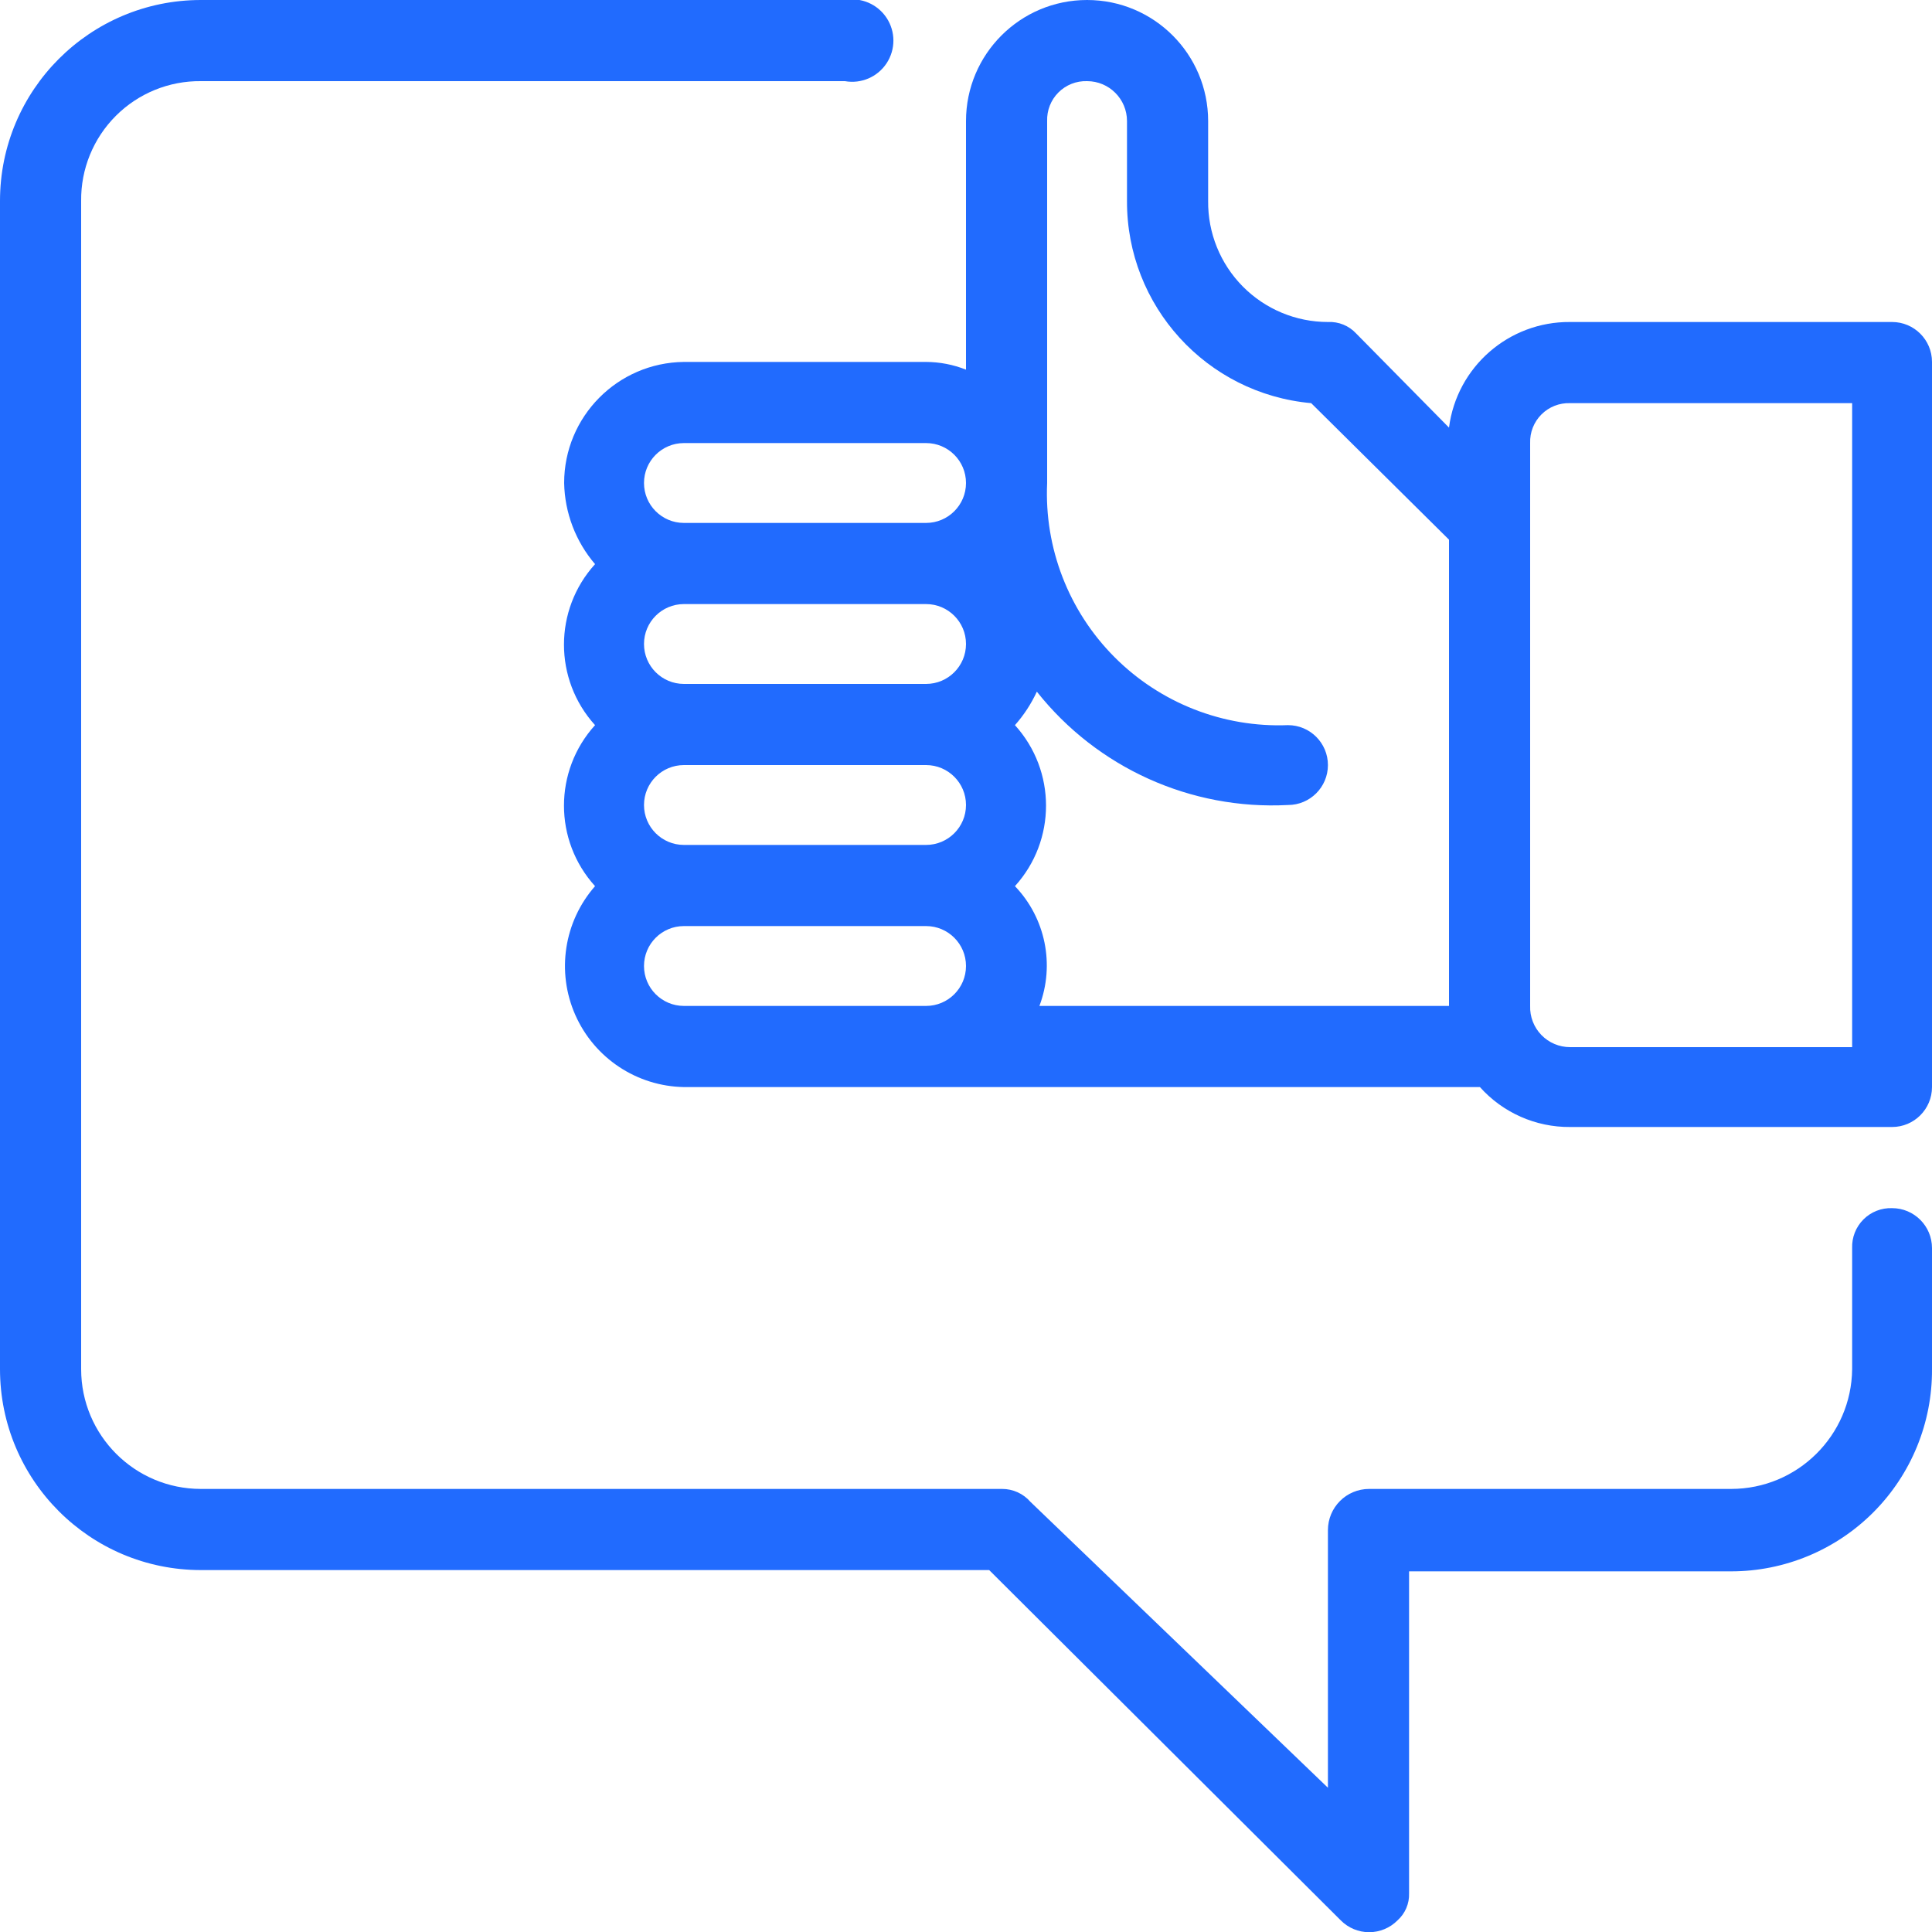
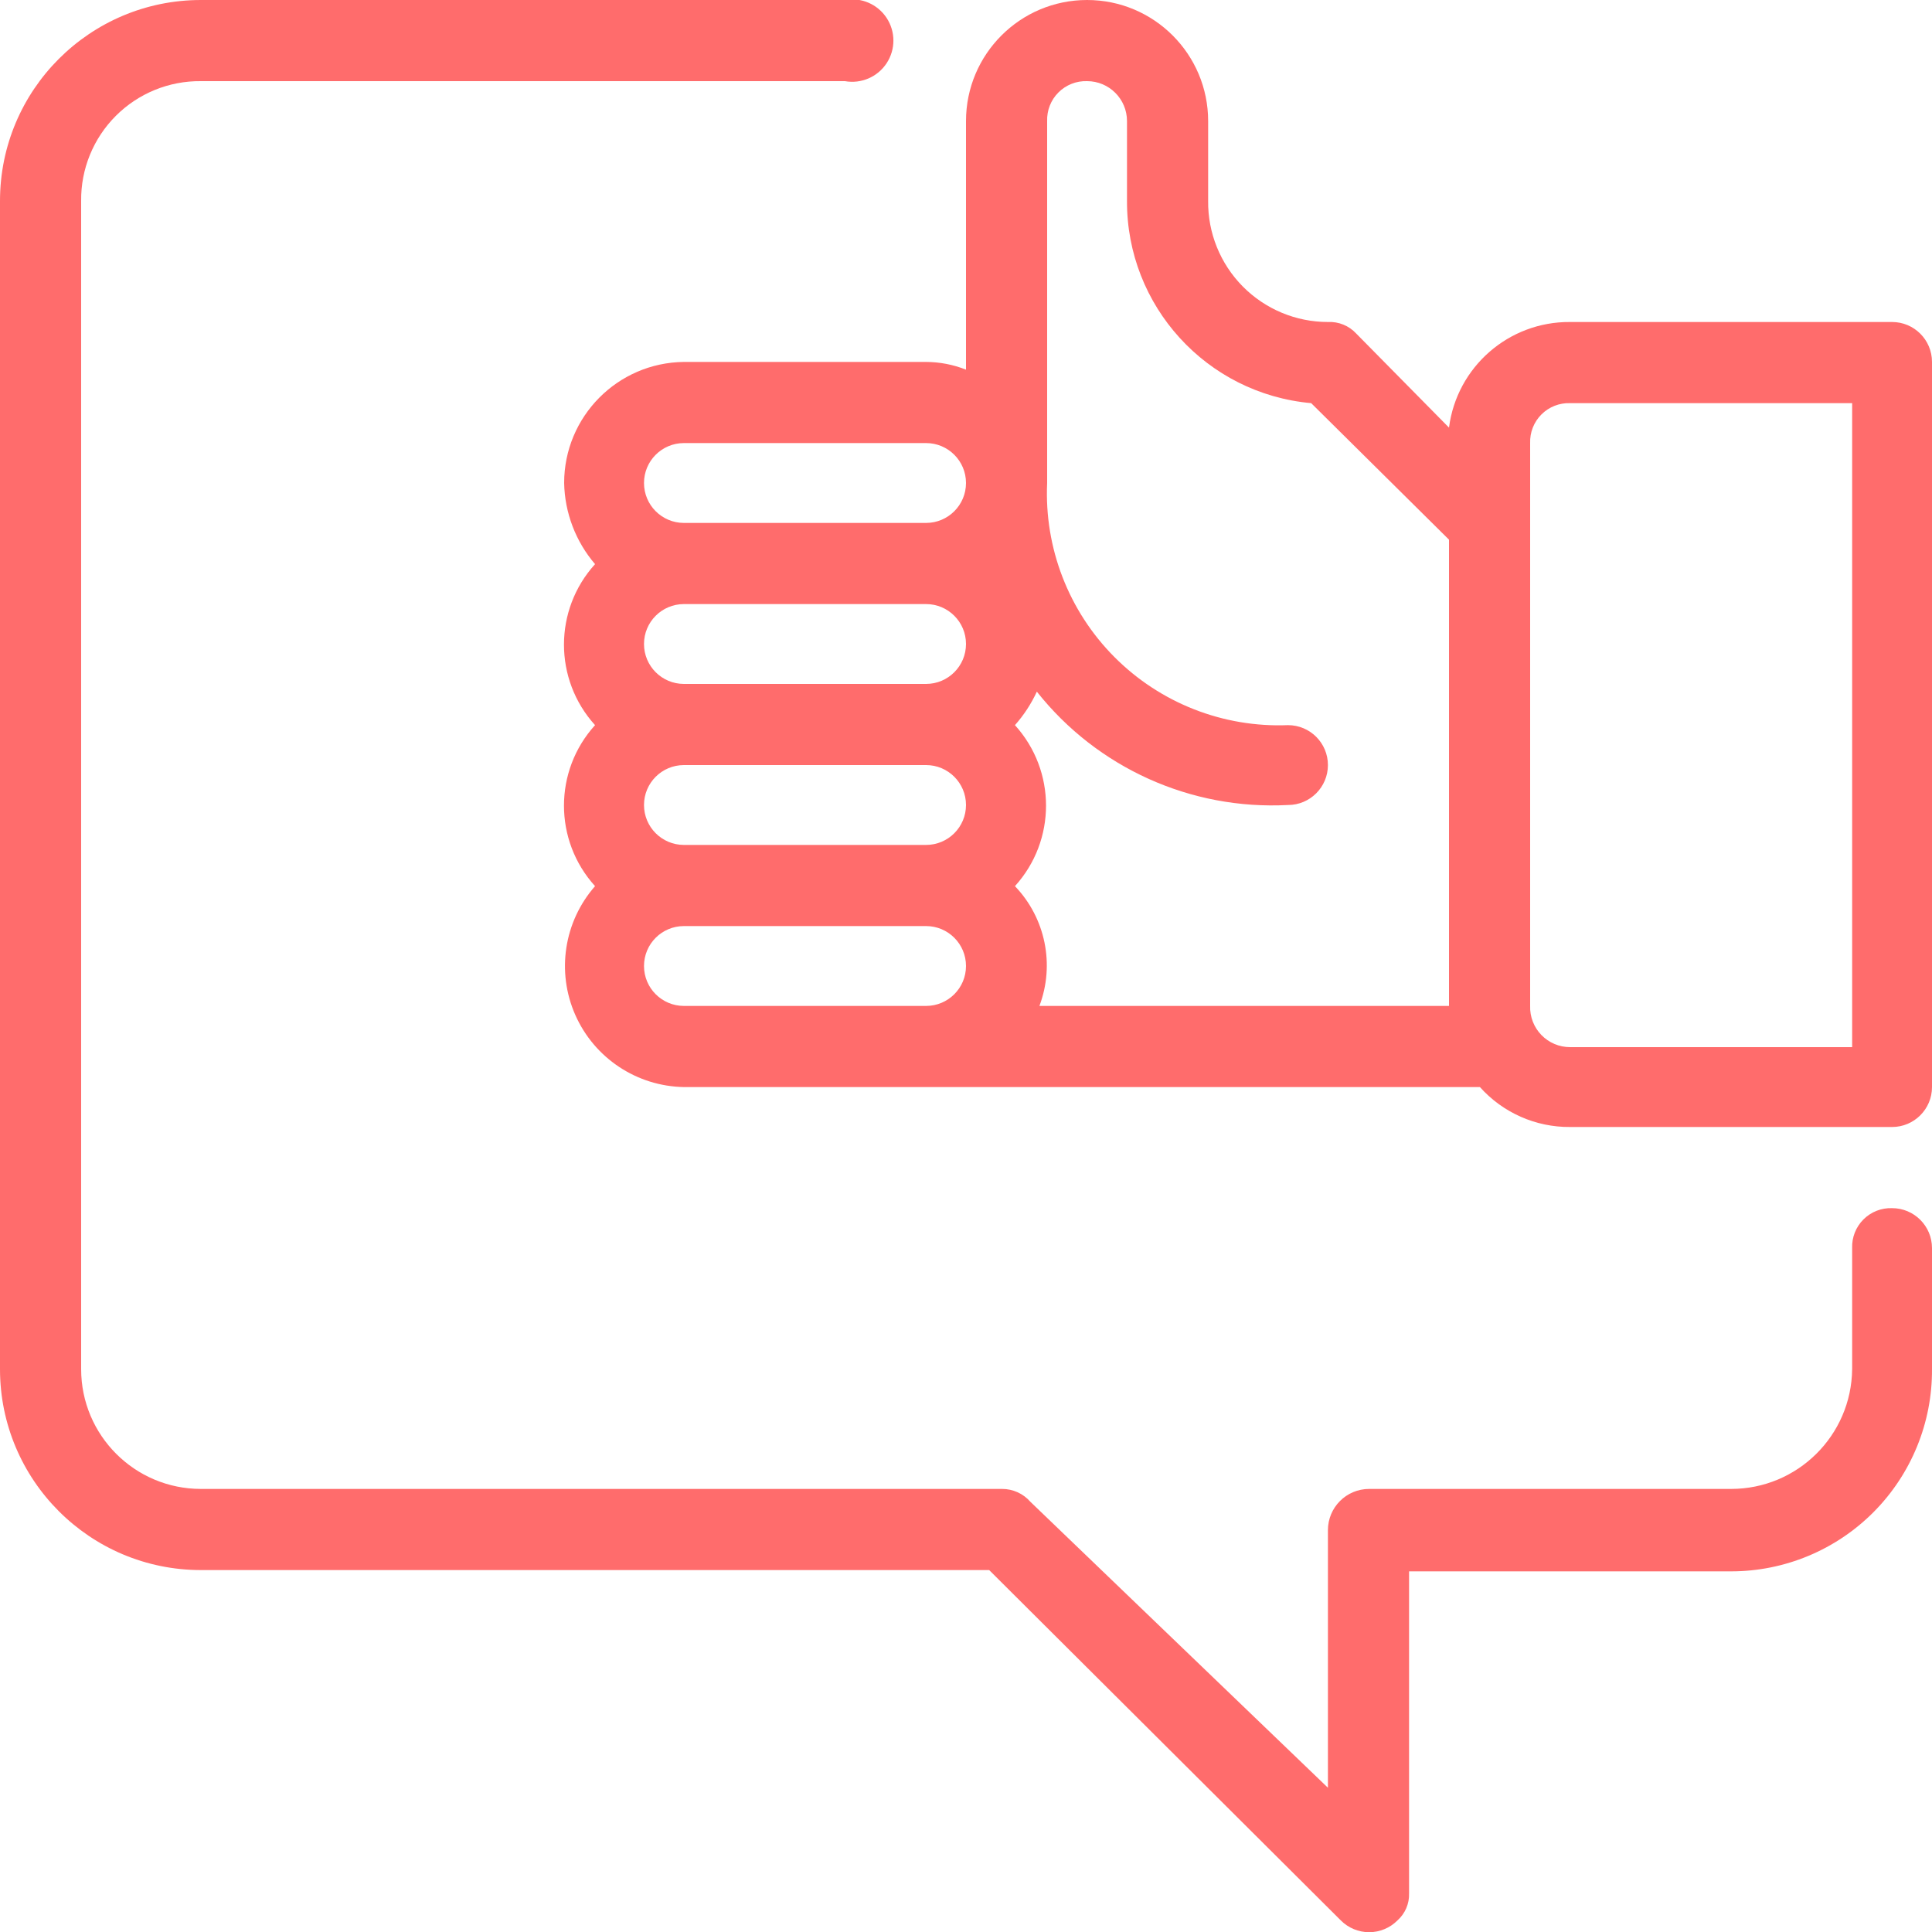
<svg xmlns="http://www.w3.org/2000/svg" viewBox="0 0 15 15">
  <g data-name="Calque 2">
    <g data-name="Calque 1">
-       <path fill="#216BFE" d="M14.69 2.5h-2.5a.94.94 0 00-.94.82l-.72-.73a.28.28 0 00-.22-.09.93.93 0 01-.93-.94V.94a.94.94 0 00-1.88 0v1.93a.85.85 0 00-.31-.06H5.31a.94.94 0 00-.93.94 1 1 0 00.24.63.93.93 0 000 1.25.93.93 0 000 1.25.94.94 0 00.69 1.56h6.18a.93.93 0 00.7.31h2.5a.31.31 0 00.31-.31V2.81a.31.31 0 00-.31-.31zM5 6.25a.31.31 0 01.31-.31h1.88a.31.31 0 110 .62H5.31A.31.31 0 015 6.25zM5 5a.31.31 0 01.31-.31h1.88a.31.31 0 110 .62H5.31A.31.31 0 015 5zm.31-1.56h1.88a.31.31 0 110 .62H5.31a.31.31 0 110-.62zM5 7.5a.31.31 0 01.31-.31h1.88a.31.31 0 110 .62H5.31A.31.31 0 015 7.5zm3.07.31a.89.89 0 00-.19-.93.93.93 0 000-1.25 1.06 1.06 0 00.17-.26 2.33 2.33 0 001.95.88.31.31 0 00.31-.31.31.31 0 00-.31-.31 1.8 1.8 0 01-1.87-1.88V.94a.3.3 0 01.31-.31.31.31 0 01.31.31v.62a1.57 1.57 0 001.43 1.57l1.07 1.06v3.62zm6.31.32h-2.19a.31.31 0 01-.31-.32V3.44a.3.3 0 01.31-.31h2.19z" />
-       <path fill="#216BFE" d="M14.69 9.38a.3.3 0 00-.31.31v.94a.94.94 0 01-.94.93h-2.81a.32.32 0 00-.32.32v2L8 11.66a.29.29 0 00-.22-.1H1.56a.93.93 0 01-.93-.93V1.56a.92.92 0 01.93-.93h5a.32.32 0 100-.63h-5A1.56 1.56 0 000 1.56v9.07a1.56 1.56 0 001.56 1.56h6.12l2.73 2.72a.31.31 0 00.44 0 .27.27 0 00.09-.21v-2.5h2.5A1.56 1.56 0 0015 10.63v-.94a.31.31 0 00-.31-.31z" />
+       <path fill="#ff6c6c" d="M14.69 2.5h-2.5a.94.94 0 00-.94.82l-.72-.73a.28.28 0 00-.22-.09.93.93 0 01-.93-.94V.94a.94.94 0 00-1.88 0v1.93a.85.85 0 00-.31-.06H5.31a.94.94 0 00-.93.94 1 1 0 00.24.63.93.93 0 000 1.25.93.93 0 000 1.25.94.94 0 00.69 1.56h6.18a.93.93 0 00.7.31h2.5a.31.31 0 00.31-.31V2.81a.31.31 0 00-.31-.31zM5 6.25a.31.31 0 01.31-.31h1.88a.31.31 0 110 .62H5.31A.31.31 0 015 6.25zM5 5a.31.31 0 01.31-.31h1.88a.31.31 0 110 .62H5.31A.31.31 0 015 5zm.31-1.56h1.88a.31.31 0 110 .62H5.31a.31.31 0 110-.62zM5 7.5a.31.31 0 01.31-.31h1.88a.31.31 0 110 .62H5.31A.31.31 0 015 7.5zm3.07.31a.89.89 0 00-.19-.93.93.93 0 000-1.25 1.06 1.06 0 00.17-.26 2.33 2.33 0 001.95.88.31.31 0 00.31-.31.31.31 0 00-.31-.31 1.8 1.8 0 01-1.87-1.88V.94a.3.3 0 01.31-.31.31.31 0 01.31.31v.62a1.57 1.57 0 001.43 1.57l1.07 1.06v3.62zm6.31.32h-2.19a.31.31 0 01-.31-.32V3.44a.3.3 0 01.31-.31h2.19z" />
+       <path fill="#ff6c6c" d="M14.69 9.38a.3.3 0 00-.31.31v.94a.94.94 0 01-.94.93h-2.81a.32.32 0 00-.32.32v2L8 11.66a.29.29 0 00-.22-.1H1.56a.93.93 0 01-.93-.93V1.56a.92.92 0 01.93-.93h5a.32.32 0 100-.63h-5A1.56 1.56 0 000 1.56v9.07a1.56 1.56 0 001.56 1.56h6.12l2.73 2.72a.31.31 0 00.44 0 .27.27 0 00.09-.21v-2.5h2.5A1.56 1.56 0 0015 10.63v-.94a.31.31 0 00-.31-.31z" />
    </g>
  </g>
</svg>
